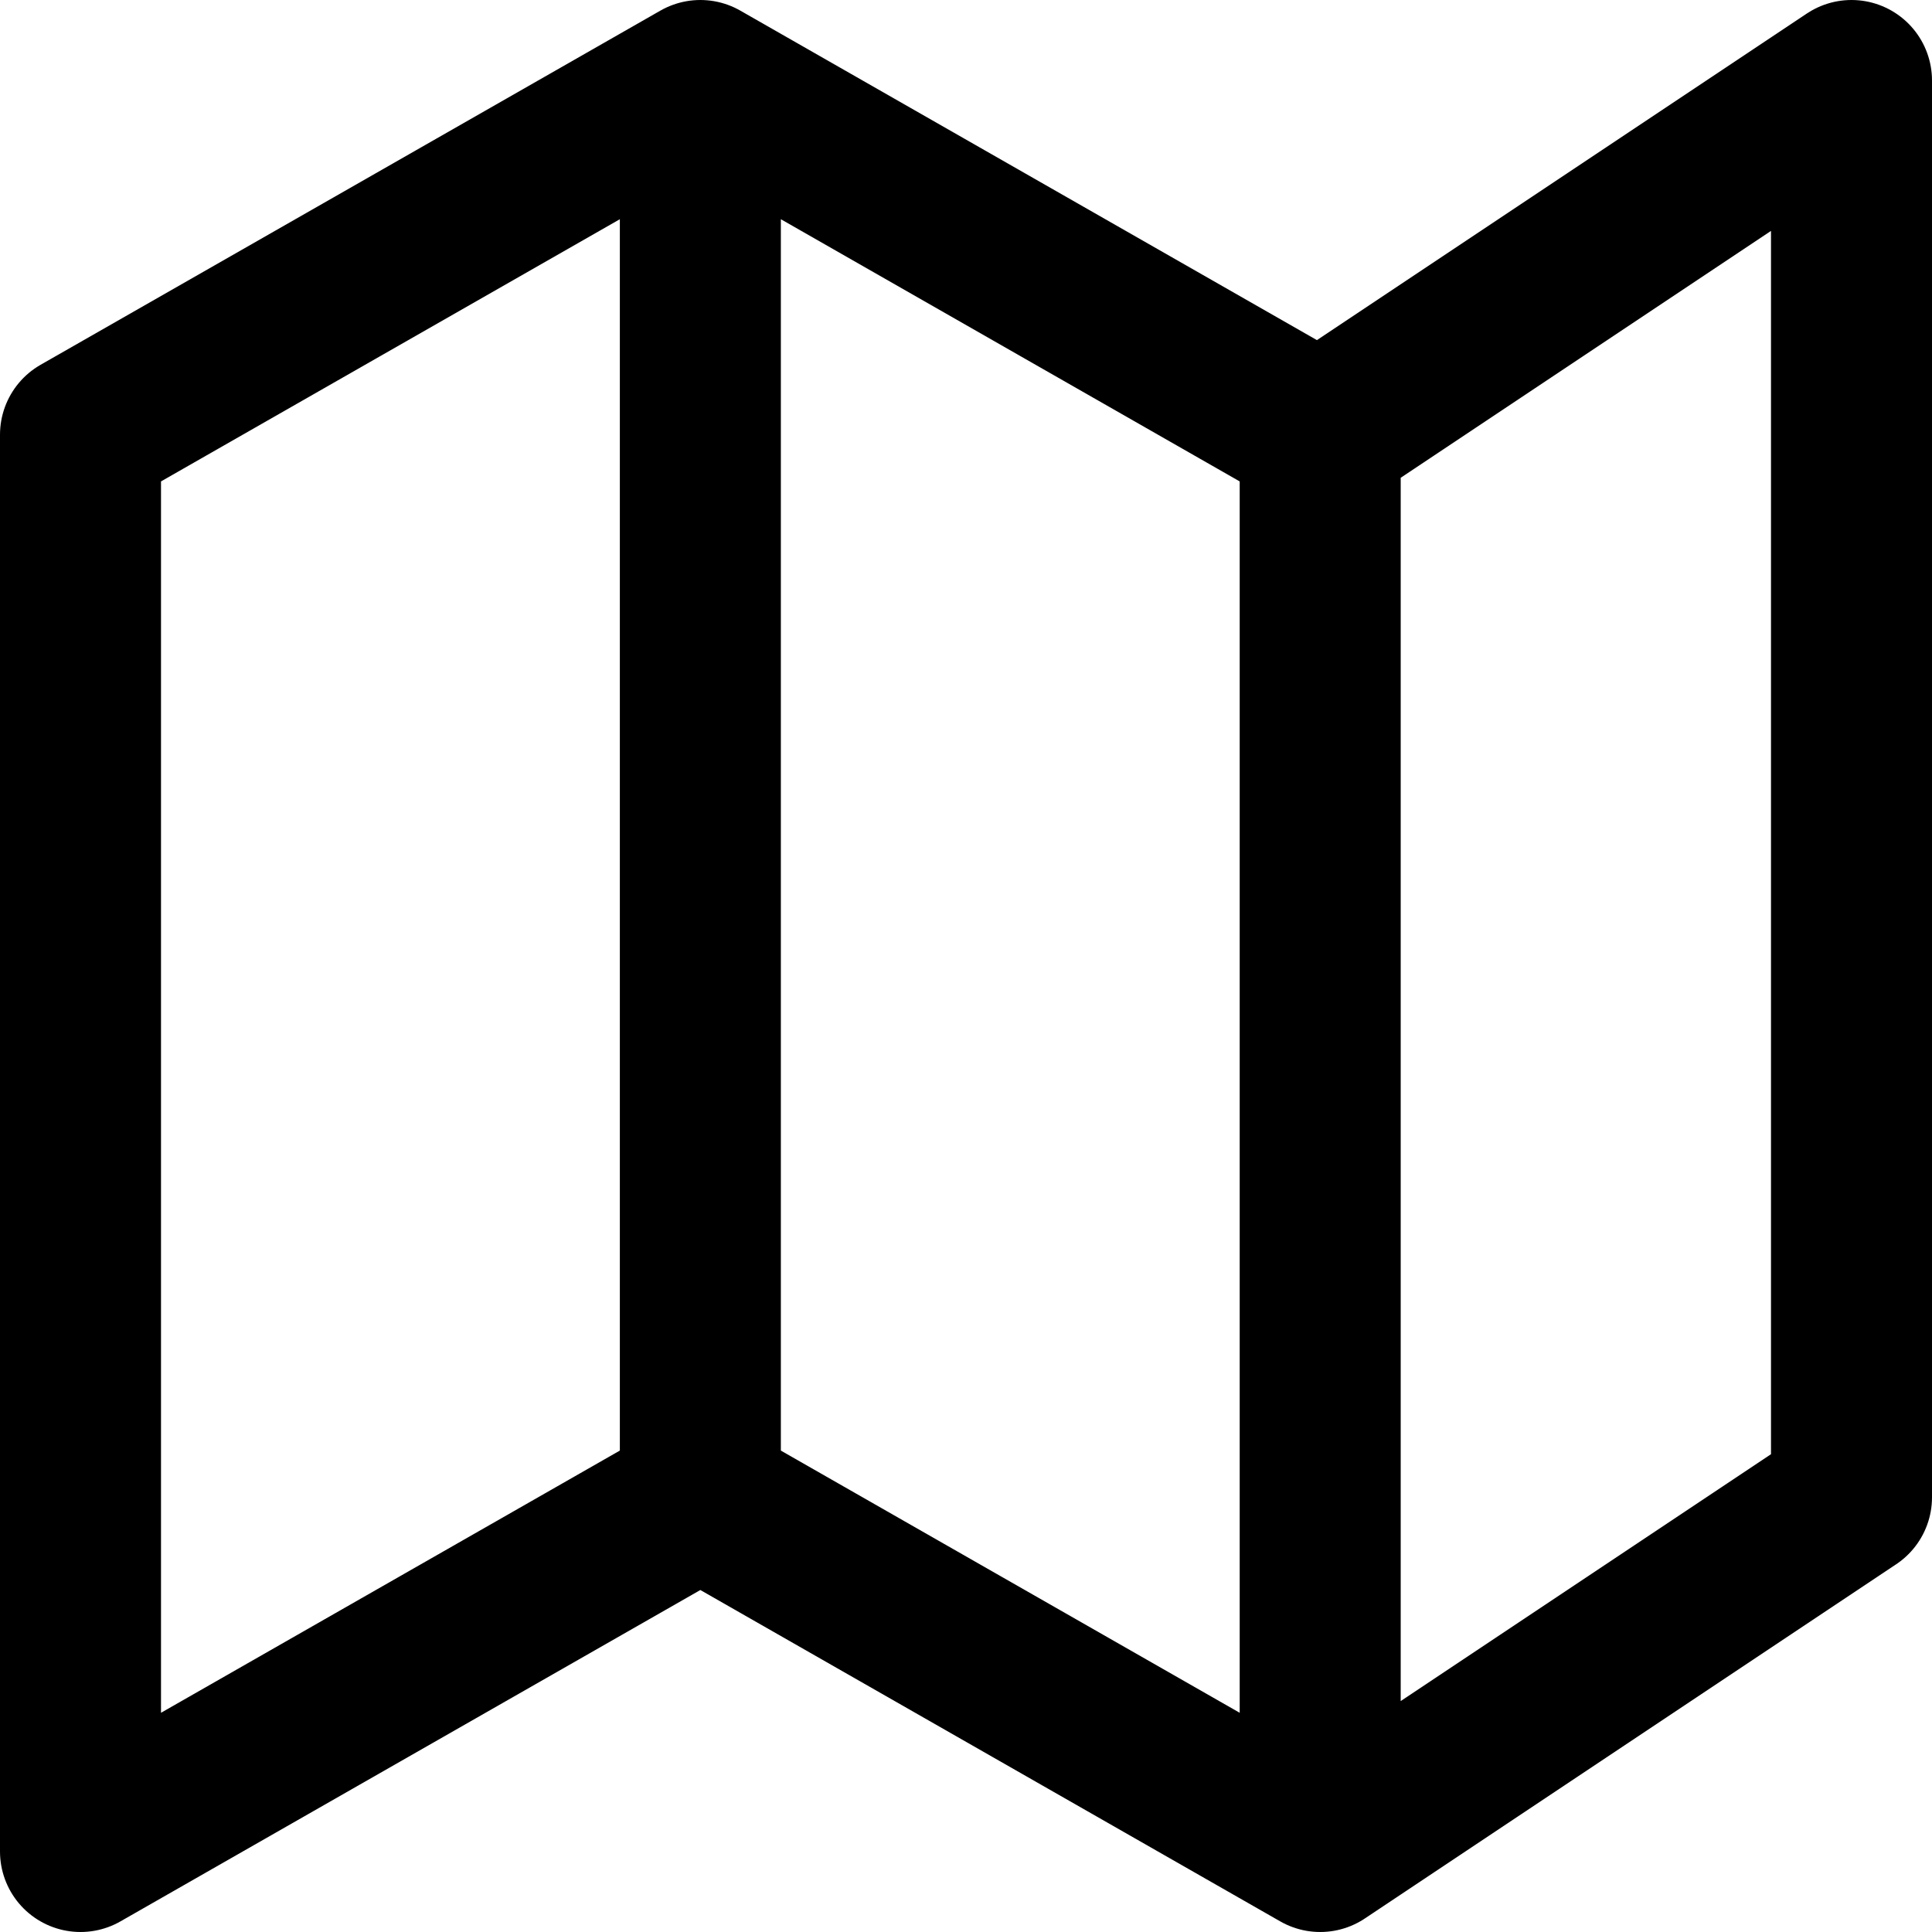
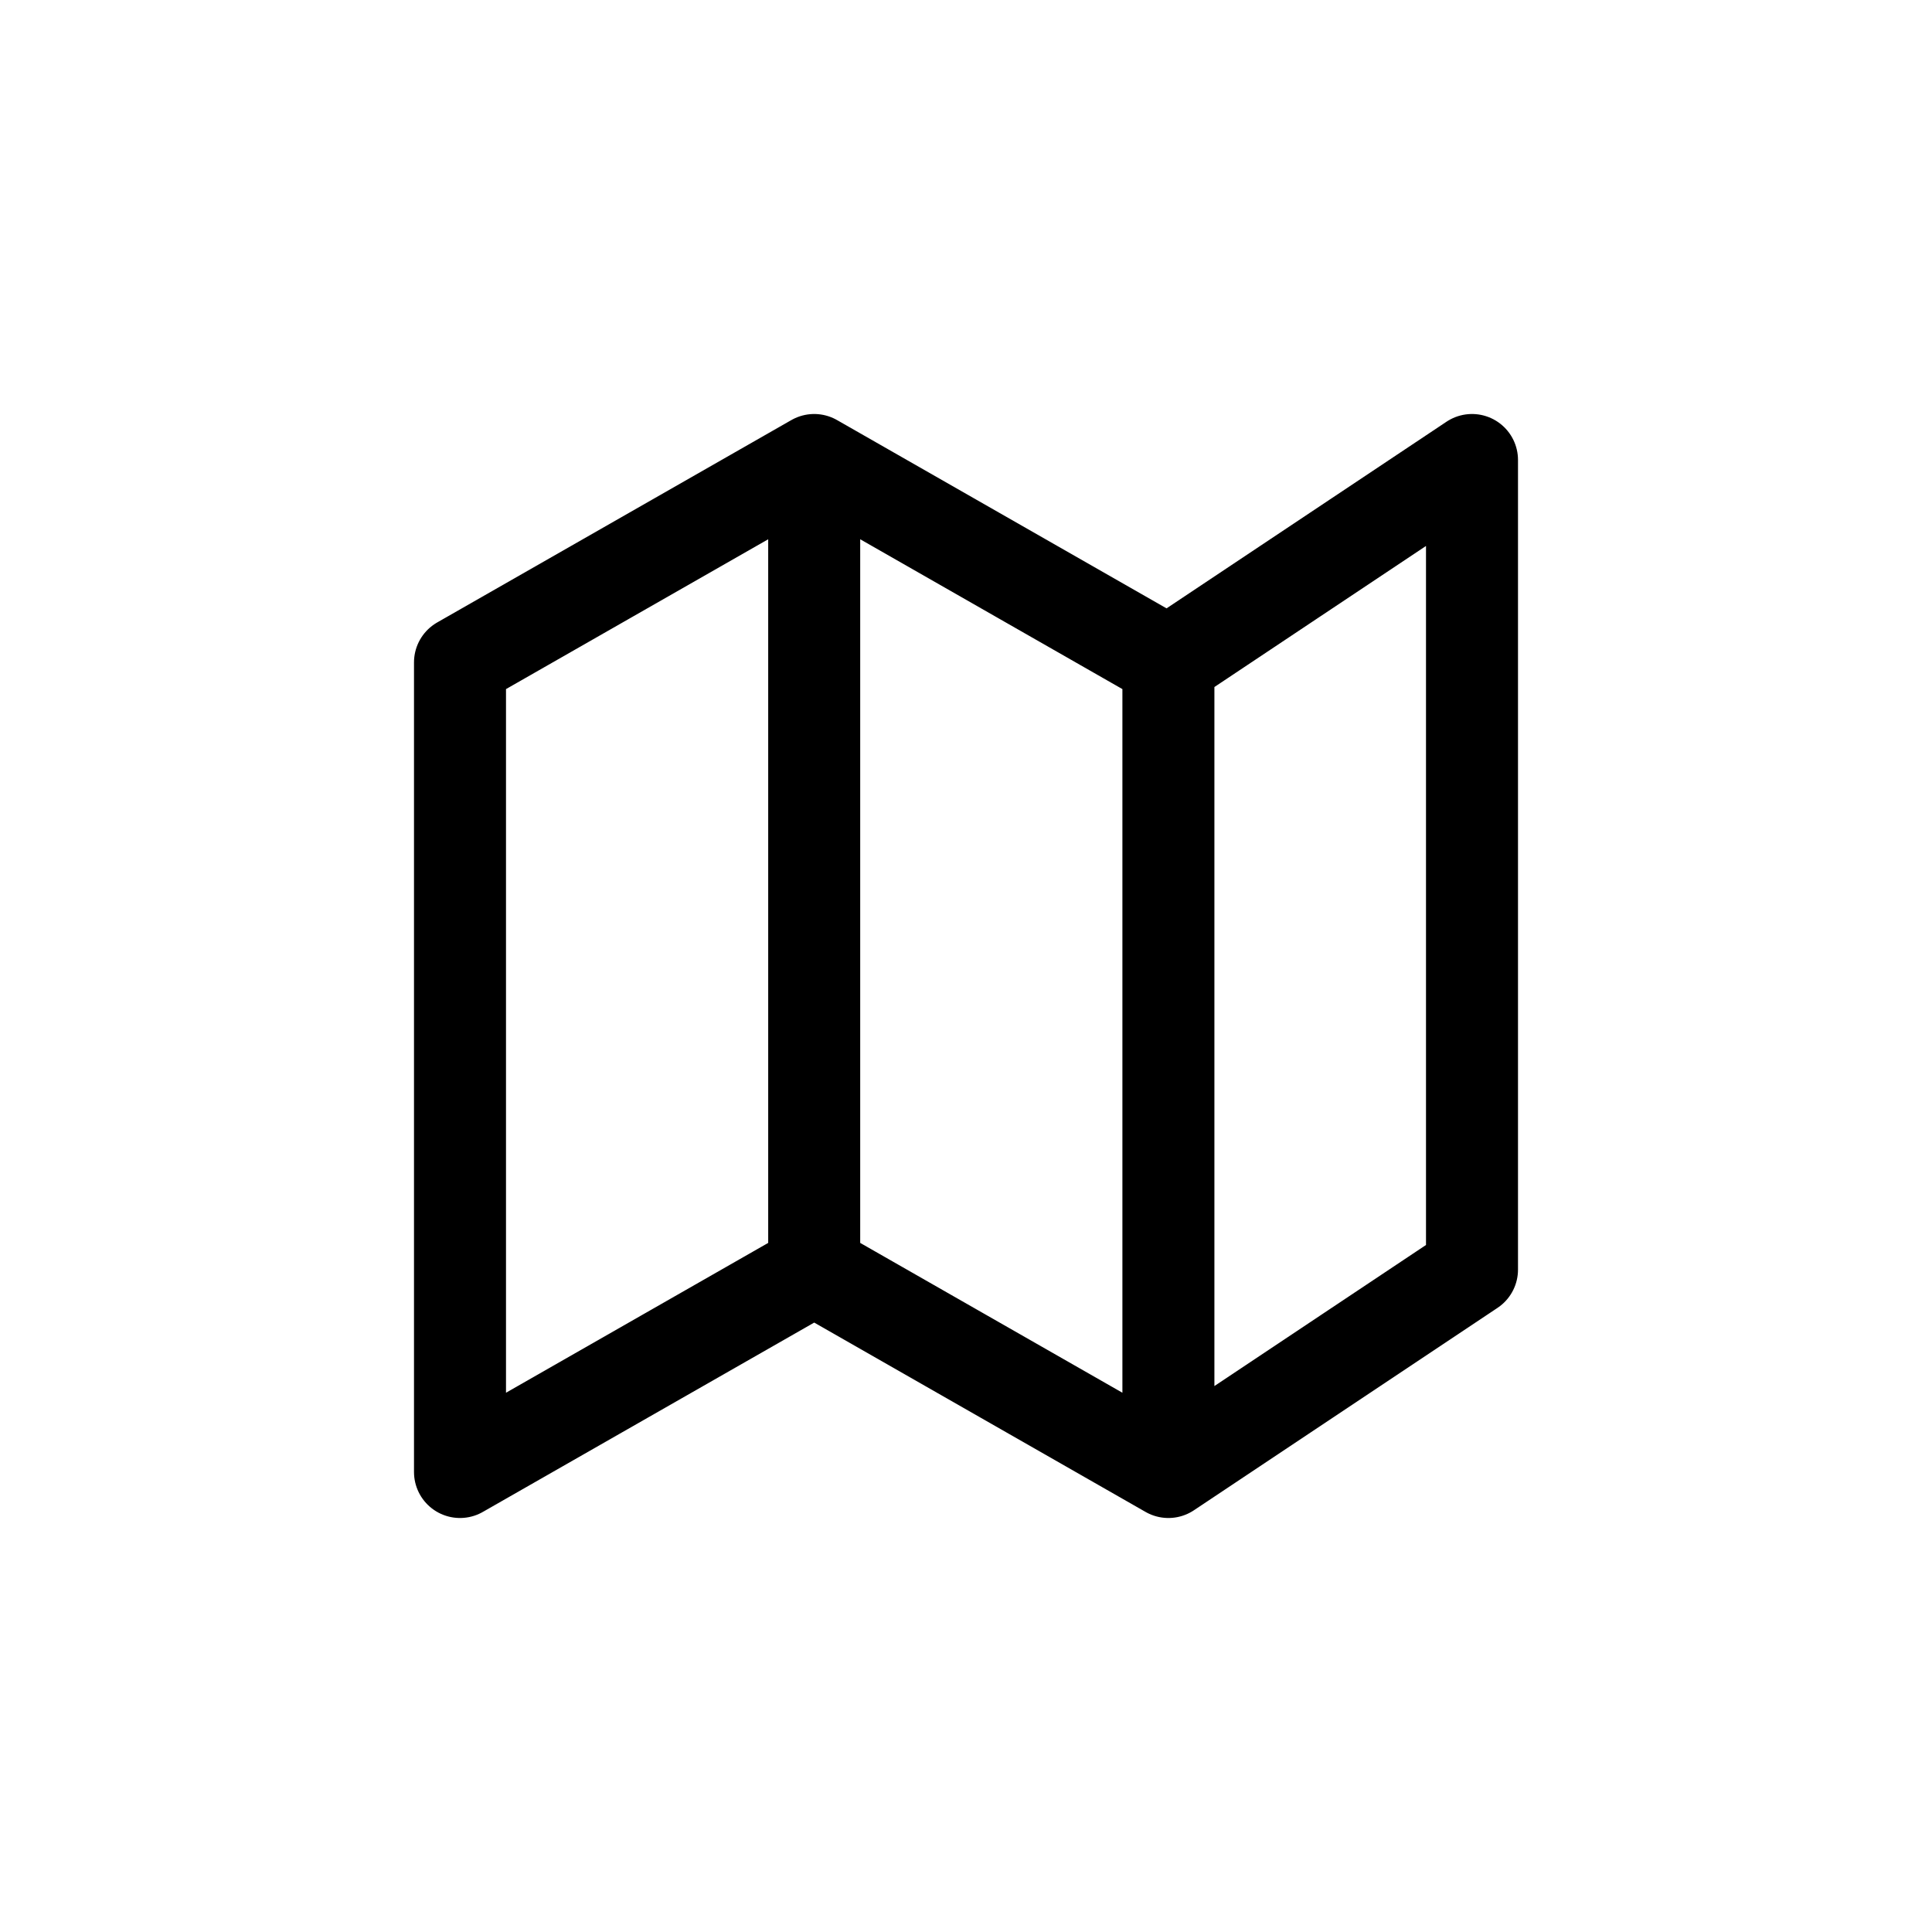
- <svg xmlns="http://www.w3.org/2000/svg" preserveAspectRatio="none" overflow="visible" style="display: block;" width="24" height="24" viewBox="0 0 24 24" fill="none">
-   <path id="Icon" d="M16.4 5.4L8.7 1L1 5.4V23L8.7 18.6M16.4 5.4L23 1V18.6L16.4 23L8.7 18.6M8.7 18.6V1M16.4 23V5.4" stroke-width="2" stroke-linecap="round" stroke-linejoin="round" stroke="black" />
+ <svg xmlns="http://www.w3.org/2000/svg" preserveAspectRatio="none" overflow="visible" style="display: block;" width="42" height="42" viewBox="0 0 42 42" fill="none">
+   <g id="Frame 2117905712">
+     <path id="Icon" d="M25.4 14.4L17.7 10L10 14.4V32L17.7 27.6M25.4 14.4L32 10V27.6L25.4 32L17.7 27.6M17.7 27.6V10M25.4 32V14.4" stroke-width="2" stroke-linecap="round" stroke-linejoin="round" stroke="black" />
+   </g>
</svg>
